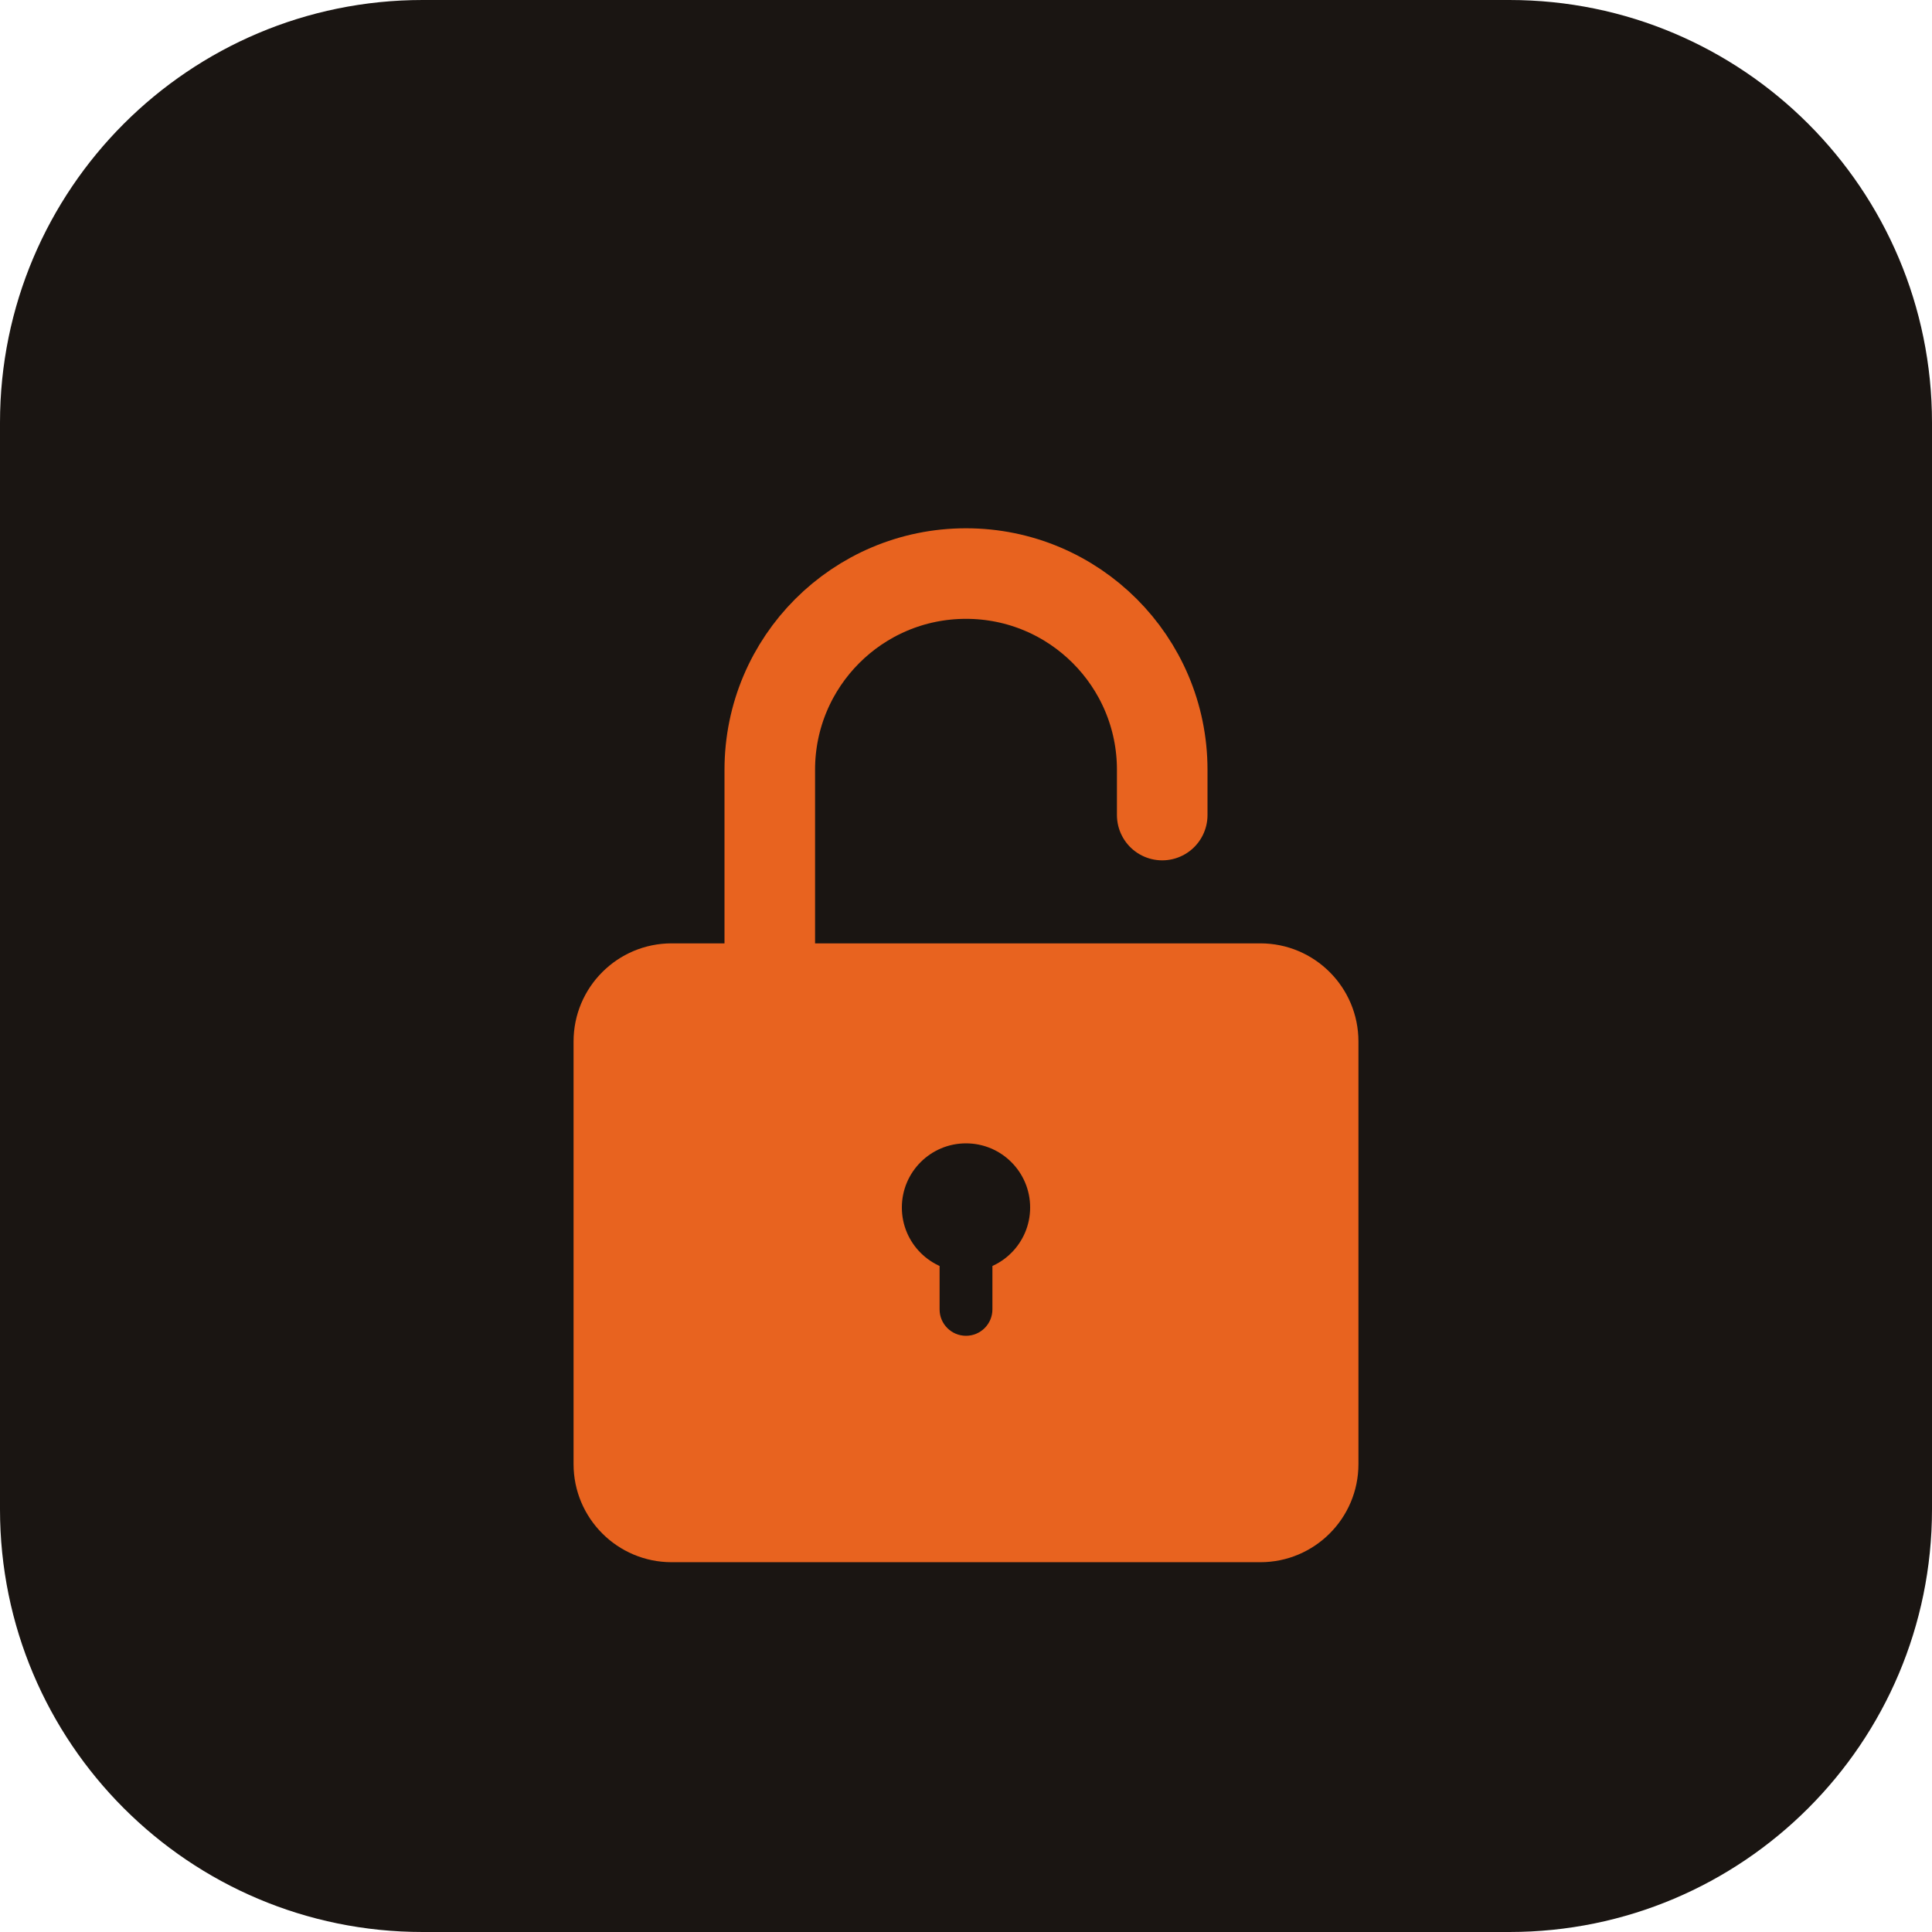
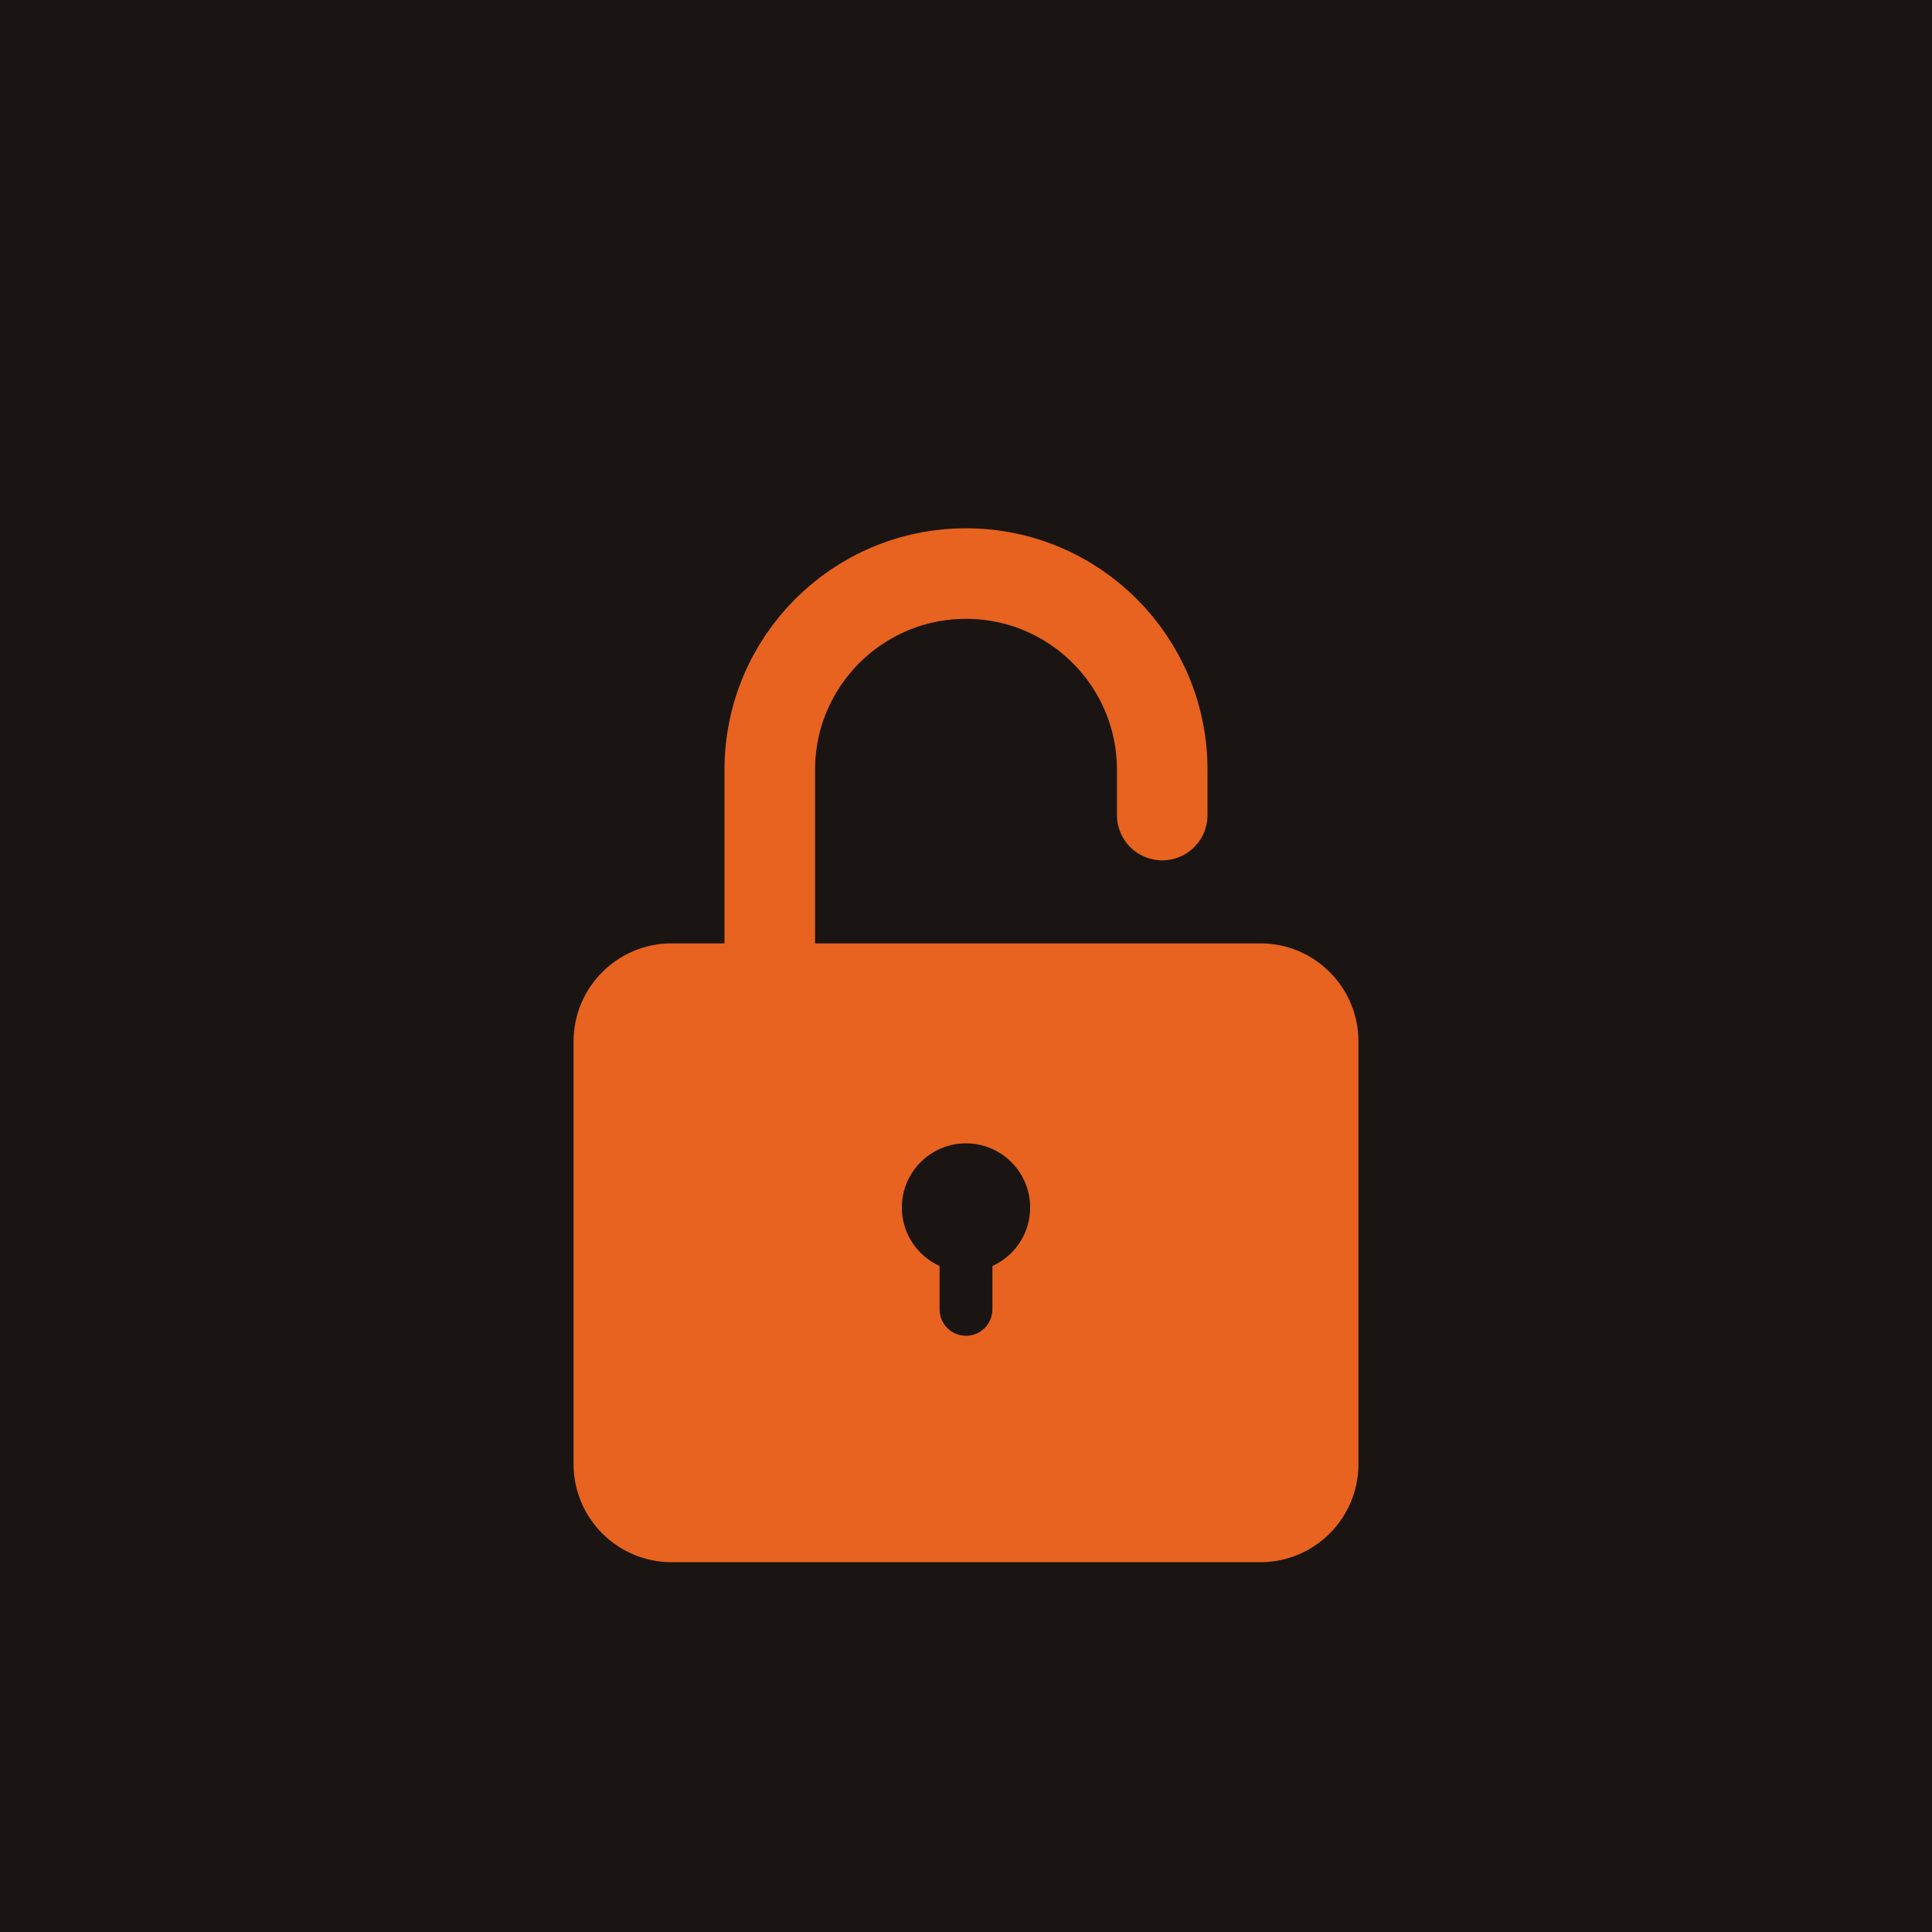
<svg xmlns="http://www.w3.org/2000/svg" width="512" height="512" viewBox="0 0 512 512">
-   <rect width="512" height="512" rx="112" fill="#1a1512" />
+   <rect width="512" height="512" fill="#1a1512" />
  <g transform="translate(256,268)">
    <path d="M-78 -18 h156 a26 26 0 0 1 26 26 v112 a26 26 0 0 1 -26 26 h-156 a26 26 0 0 1 -26 -26 v-112 a26 26 0 0 1 26 -26 z" fill="#E8631F" />
    <path d="M-52 -18 v-46 a52 52 0 0 1 104 0 v12" fill="none" stroke="#E8631F" stroke-width="24" stroke-linecap="round" />
    <circle cy="52" r="17" fill="#1a1512" />
    <rect x="-7" y="52" width="14" height="34" rx="7" fill="#1a1512" />
  </g>
</svg>
